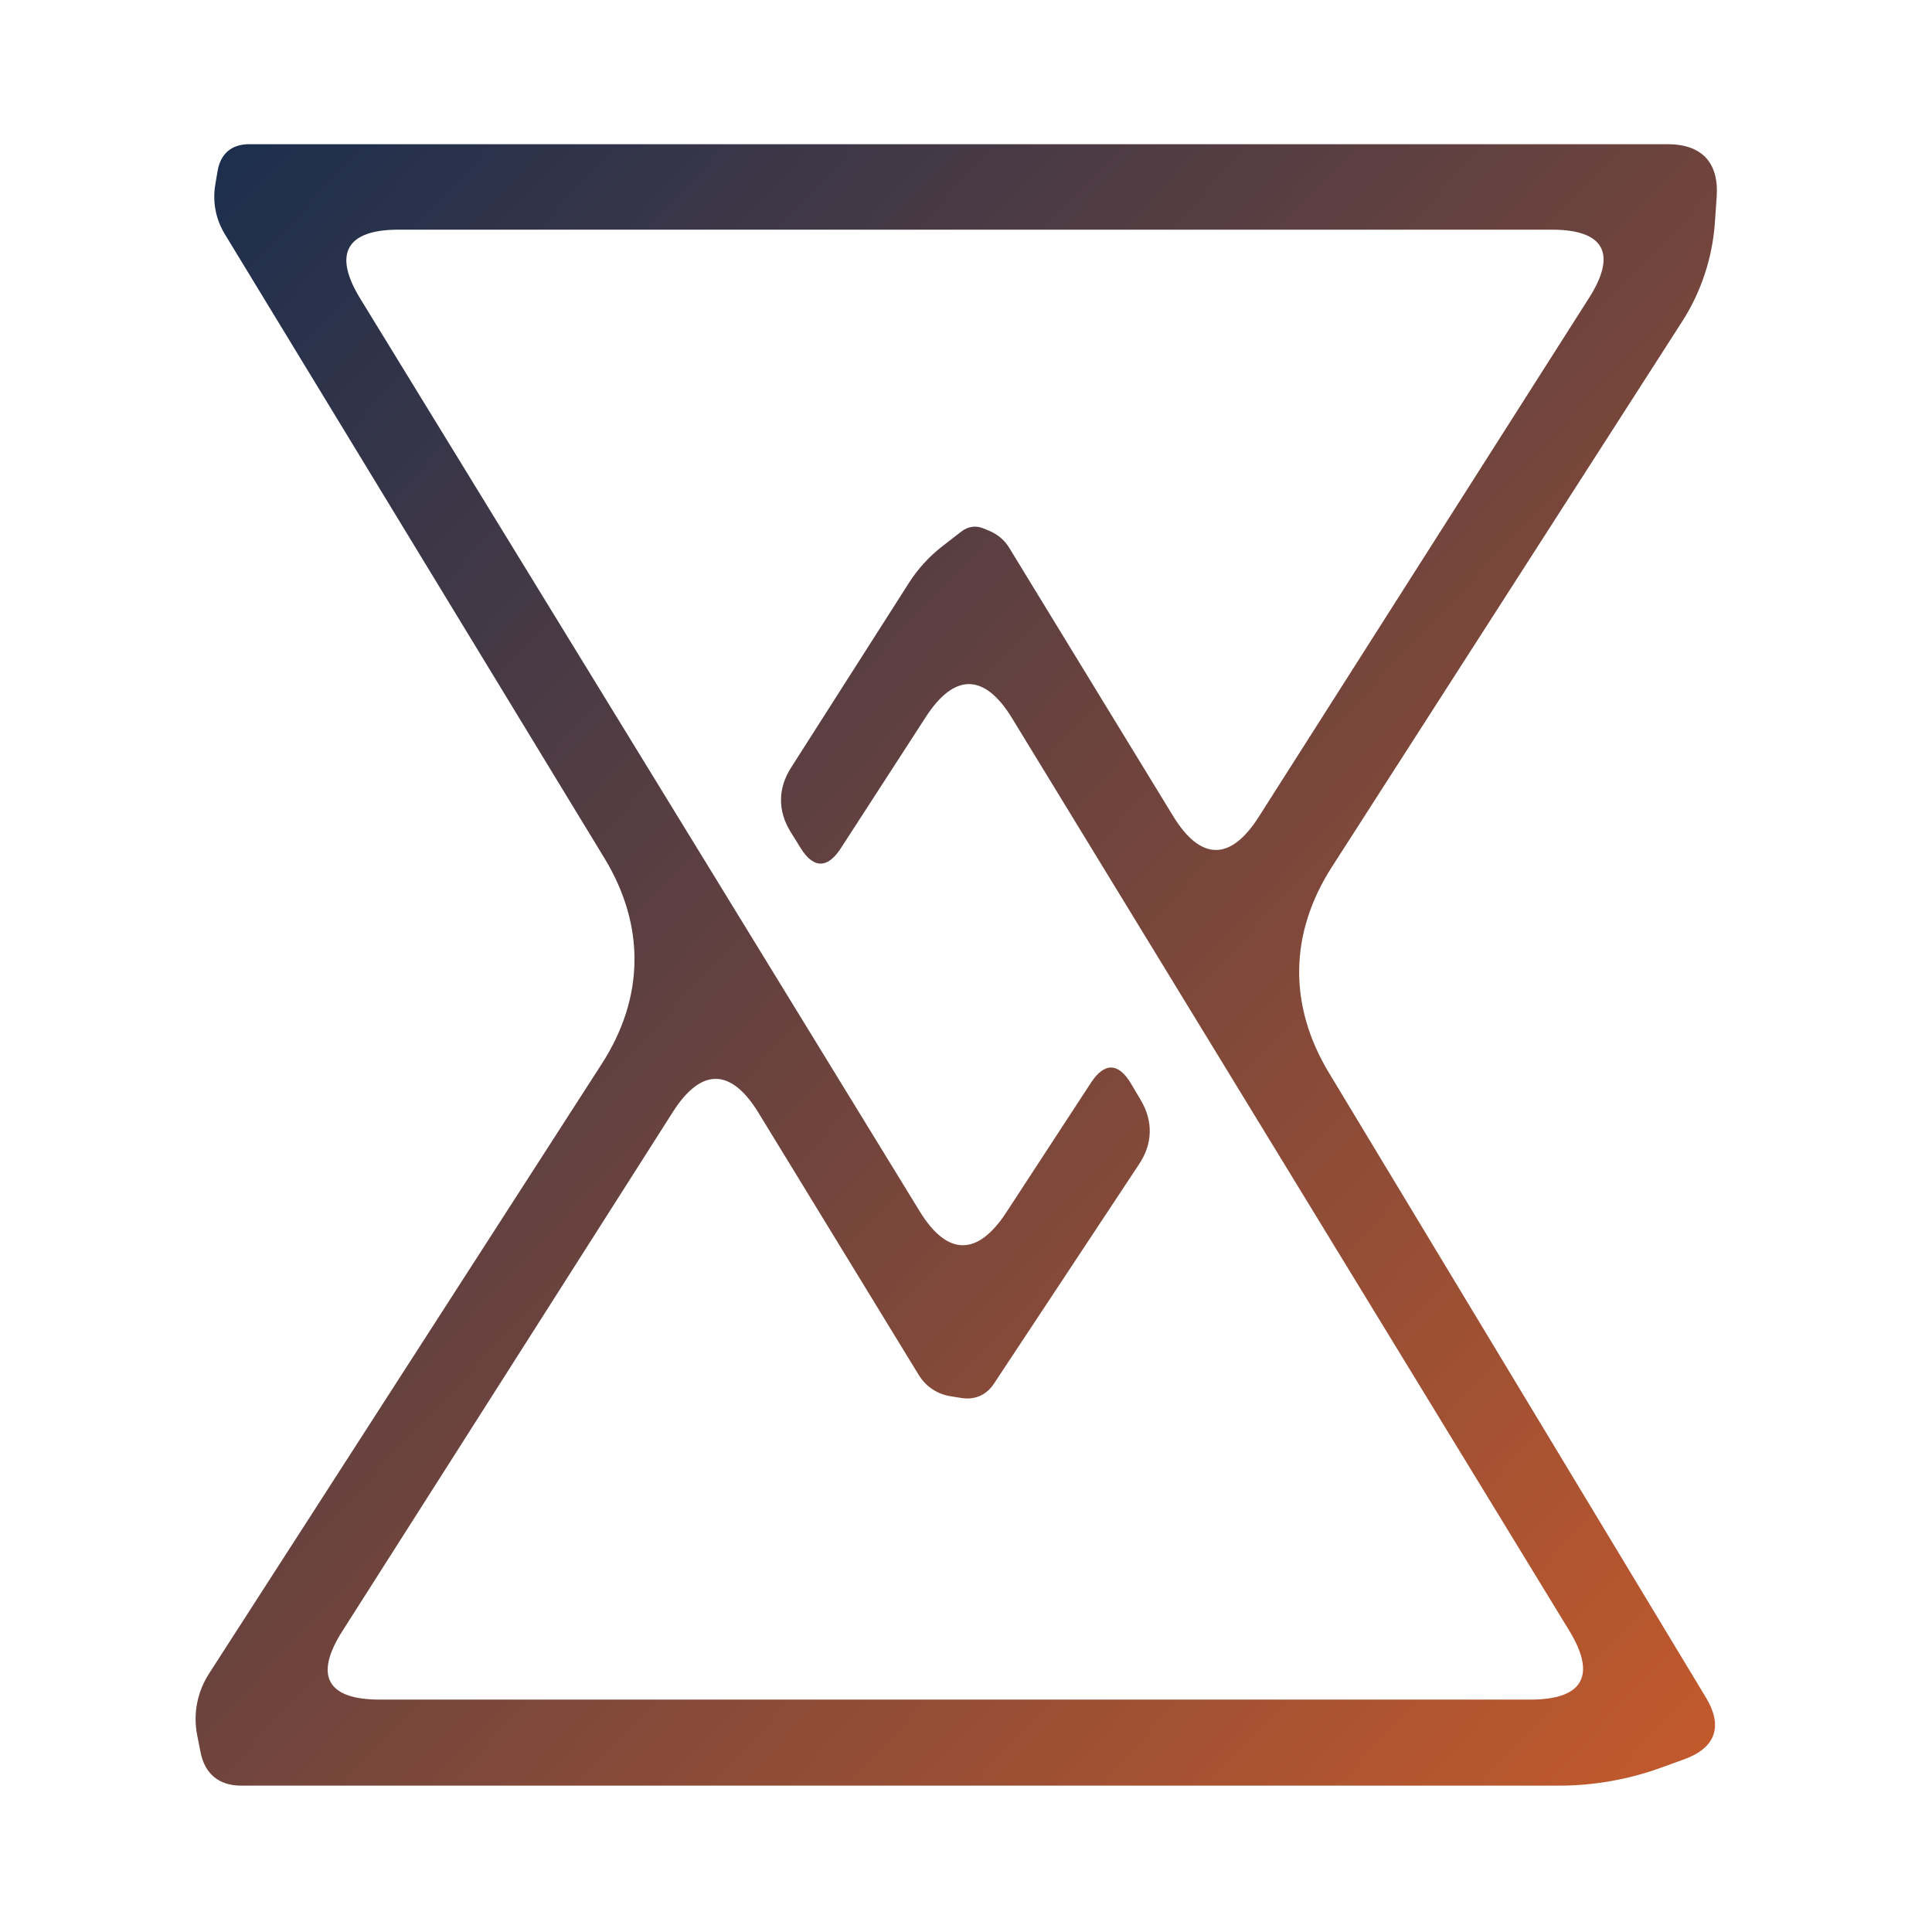
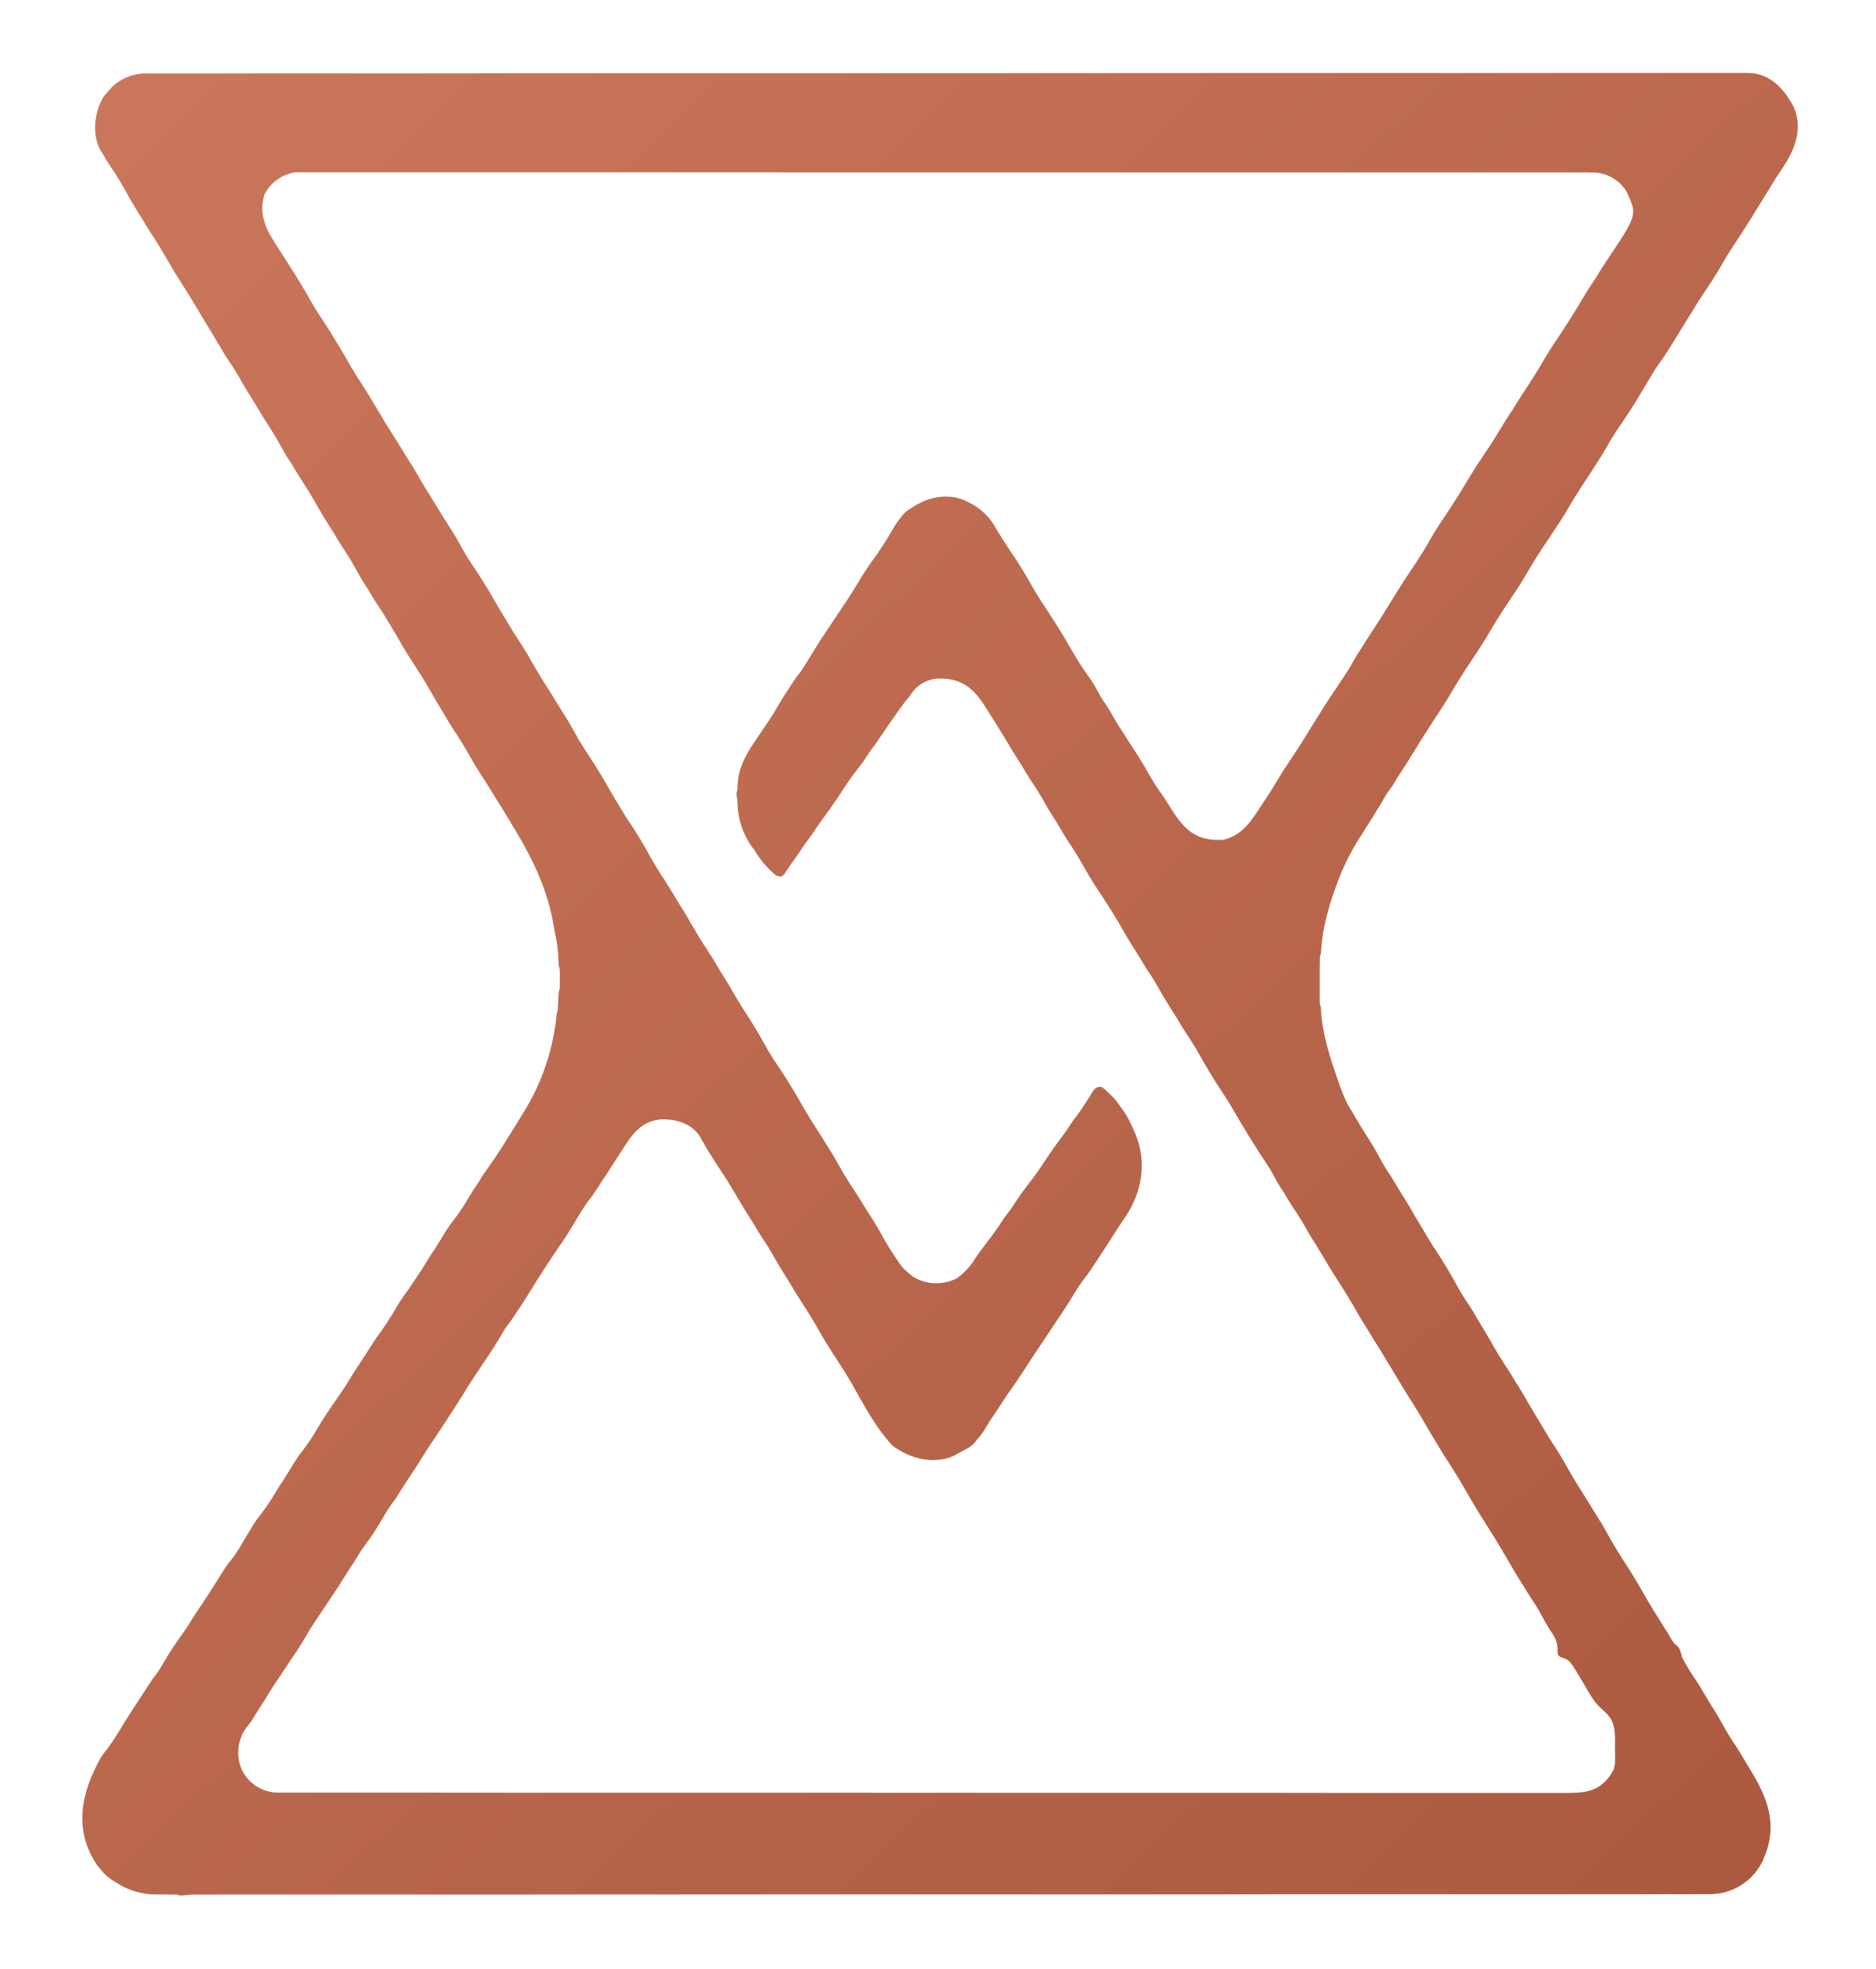
- <svg xmlns="http://www.w3.org/2000/svg" viewBox="-12.92 25.15 238.92 238.92">
+ <svg xmlns="http://www.w3.org/2000/svg" viewBox="0 0 1890 1984" role="img" aria-label="Sablia">
  <defs>
-     <linearGradient id="sablia-warm" x1="0%" y1="0%" x2="100%" y2="100%">
-       <stop offset="0%" stop-color="#1a2e4e" />
-       <stop offset="100%" stop-color="#c45a2c" />
+     <linearGradient id="sablia-mark" gradientUnits="userSpaceOnUse" x1="0" y1="0" x2="1890" y2="1984">
+       <stop offset="0" stop-color="#cc785c" />
+       <stop offset="1" stop-color="#a9583e" />
    </linearGradient>
  </defs>
-   <path fill="url(#sablia-warm)" fill-rule="evenodd" d="M 16.90,245.97 C 14.16,245.97 12.41,244.52 11.88,241.84 L 11.47,239.77 C 10.94,237.09 11.46,234.40 12.94,232.10 L 61.50,156.71 C 66.78,148.51 66.89,139.61 61.83,131.28 L 14.88,54.10 C 13.75,52.24 13.34,50.08 13.71,47.94 L 13.99,46.28 C 14.36,44.14 15.73,42.98 17.91,42.98 L 193.28,42.98 C 197.55,42.98 199.68,45.27 199.37,49.54 L 199.14,52.81 C 198.83,57.08 197.42,61.31 195.11,64.90 L 151.78,132.37 C 146.52,140.57 146.39,149.49 151.43,157.83 L 198.05,235.09 C 200.19,238.64 199.24,241.31 195.34,242.72 L 192.35,243.80 C 188.45,245.21 184.12,245.97 179.97,245.97 Z M 176.35,235.33 C 182.85,235.33 184.53,232.34 181.14,226.80 L 112.22,113.94 C 108.83,108.40 105.11,108.35 101.58,113.80 L 91.06,130.05 C 89.41,132.60 87.66,132.58 86.07,129.99 L 84.84,128.01 C 83.25,125.42 83.27,122.65 84.90,120.09 L 99.49,97.22 C 100.57,95.52 102.01,93.95 103.59,92.72 L 105.97,90.88 C 106.81,90.23 107.79,90.10 108.76,90.52 L 109.52,90.84 C 110.49,91.26 111.32,91.97 111.87,92.87 L 132.16,126.08 C 135.55,131.62 139.25,131.66 142.74,126.17 L 183.59,61.99 C 187.08,56.50 185.46,53.55 178.96,53.55 L 36.40,53.55 C 29.90,53.55 28.23,56.53 31.63,62.08 L 100.81,174.94 C 104.21,180.49 107.95,180.54 111.51,175.10 L 121.99,159.05 C 123.65,156.50 125.39,156.54 126.95,159.16 L 128.14,161.17 C 129.70,163.79 129.64,166.57 127.95,169.11 L 110.01,196.24 C 109.07,197.67 107.65,198.30 105.96,198.03 L 104.65,197.82 C 102.96,197.55 101.57,196.62 100.68,195.16 L 80.87,162.75 C 77.48,157.21 73.78,157.17 70.29,162.66 L 29.40,226.89 C 25.91,232.38 27.53,235.33 34.03,235.33 Z" />
+   <path fill="url(#sablia-mark)" fill-rule="evenodd" d="M148.8 74h71.6l49.9-.1h204l47.8-.1h316.4l237.2-.1 170.3-.1h223.9l109.9-.1h181.4c22.3.2 36.1 15.5 46 33.8 9.7 21.3 1.9 42.5-10.2 60.8l-2.2 3.3-4 6q-4.1 6.2-7.8 12.7l-3.3 5.2-8.2 13.3q-5.6 9.4-11.5 18.5l-3.5 5.5-7.5 11.5a349 349 0 0 0-16 26q-7.6 12.9-16.1 25.1-6.2 9.3-11.9 18.9l-3.3 5.2-8.2 13.3q-4.8 8.1-9.8 15.9l-3.5 5.5q-3.8 6.2-8.3 12.2a156 156 0 0 0-8.9 13.9l-12 20-2.9 4.9q-5.3 8.7-11.1 17.1c-12.9 19.2-12.9 19.2-17.5 27.5q-4.5 7.9-9.5 15.5l-3.5 5.5-7.5 11.5q-11.3 17.1-21.6 34.8-6 9.8-12.4 19.2l-4 6-6.1 9.1q-6.2 9.3-11.9 18.9l-6 10-2.9 4.9q-5.3 8.7-11.1 17.1-13.5 20-25.6 40.8-6 9.8-12.4 19.2-13.5 20-25.6 40.8-5 8.2-10.4 16.2l-9 14-3.5 5.5-1.8 2.8-3.4 5.3q-5 7.9-9.8 15.9a295 295 0 0 1-10.7 16.7q-2.6 4-5.1 8.3c-2.7 4.5-2.7 4.5-4.7 7a66 66 0 0 0-5.5 8.3q-4.1 7.2-8.5 14.2l-2.8 4.7q-6 9.7-12.2 19.3a234 234 0 0 0-25 50l-1.2 3.2a276 276 0 0 0-12.5 45.1q-1.3 7.9-1.9 15.8c-.4 5.9-.4 5.9-1.4 8.9l-.2 10.7v32.6a19 19 0 0 0 1.2 7.7l.3 5.5c1.6 22.1 8.5 43.7 15.7 64.5l1.2 3.6c3.9 11.3 8.1 22.4 14.8 32.4l3.5 6q5.1 8.8 10.5 17.2 6.7 10.1 12.4 20.8t12.7 21l8.7 14.4 5.9 9.5q4.4 6.9 8.3 14.1l6 10 8.9 14.9q3.3 5.7 7.1 11.1a386 386 0 0 1 10 16l2.7 4.5q4.3 7.1 8.2 14.4 5.2 9.6 11.3 18.5 4.1 6.1 7.8 12.6l3 5 3 5 2.9 4.8 7.1 12.2q7.5 13.3 16 26.1 4.2 6.4 8 12.9l3.5 5.6a209 209 0 0 1 8.5 14.4l6 10 14.9 24.9q3.3 5.5 7 10.9 6.4 9.8 12.1 20.2 7.1 12.8 15 25l13 21 3.5 5.6a209 209 0 0 1 8.5 14.4 462 462 0 0 0 20 33.1q4.2 6.4 8 12.9l2.9 4.8 7.1 12.2q8.1 14.2 17 28l3.5 5.6 1.8 2.7q2.5 4 4.8 8.2c2.9 4.5 2.9 4.5 5.6 6.5 3.6 3.2 3.9 7.5 5.3 12q6.3 12 14.1 23.2 4.1 6.3 7.9 12.8 4.6 8 9.5 15.6a209 209 0 0 1 8.5 14.4q6.5 12 14.1 23.2 4.1 6.3 7.9 12.8l3 5 3 5 2.7 4.5c17.1 28.6 25.4 54.8 11.3 86.5l-1.2 2.8a59 59 0 0 1-53.2 32.7h-14.2l-7.9.1-21.8-.1-23.8.1h-346.6l-69.5.1H843.3l-154.2.1h-69.6l-154.9.1H196.2c-5.2.1-5.2.1-10.2.7-4 .4-4 .4-7-.6l-7.4-.1-4.5-.1h-9.4a72 72 0 0 1-38.7-10.8l-3-1.8c-6-3.8-10.7-7.4-15-13.2l-2.9-3.4c-24.6-36-16.3-73.5 3.7-109.1q3.3-5 7.2-9.5 8.5-12.1 16-25l8.7-13.7 15.4-23.5 2.1-3.2 1.9-2.9c1.9-2.7 1.9-2.7 3.9-5.2q4.4-6 8-12.5a314 314 0 0 1 19.2-29.3q3.9-5.3 7.2-11 4.6-7.4 9.6-14.7 7.6-11.3 15-23c12.7-20.2 12.7-20.2 17-25.4 5.9-7.5 10.7-16 15.5-24.2 9.1-15.1 9.1-15.1 14.4-21.8q8.4-10.8 15.2-22.8 4.3-7 8.9-13.8l5-8c4-6.6 8-13.3 12.9-19.4 6.8-8.6 12.5-18.1 18.1-27.6a493 493 0 0 1 14.1-21.4q9-12.5 17-25.8 4.2-7 8.9-13.8 5.5-8.3 10.8-16.8 5.2-8.3 11.2-16.2 9-13.2 17-27.1 4.2-6.6 9-12.9l5.9-8.8 6.2-9.3q3.6-5.4 6.9-10.9 4.3-7.2 9-14l5-8c4-6.6 8-13.3 12.9-19.4q8.4-10.8 15.2-22.8 4.2-7 8.9-13.8 2.8-4.2 5.2-8.4a645 645 0 0 0 27.3-41.1l6.5-10.5 6.5-10.5q4.5-7.1 8.5-14.5l1.6-3a231 231 0 0 0 24.4-84l1-3 .5-9.5c.4-9.1.4-9.1 1.5-12.5l.1-10v-5.4c-.1-4.6-.1-4.6-1.1-7.6l-.4-8.7c-.3-7.4-1.2-14.3-2.8-21.5q-1-4.7-1.8-9.5c-5.8-35.7-20.5-66.7-39-97.3l-3.2-5.3-2.8-4.7-3-4.9q-3-5.2-6.3-10.3-4.2-6.4-8.2-13.2a367 367 0 0 0-10.7-16.8q-7.3-11.5-13.9-23.4-6.6-11.5-14-22.4-4.1-6.4-7.9-13l-3-5-3-5-2.9-4.7-7.1-12.3a465 465 0 0 0-16-26 376 376 0 0 1-14.9-24.3q-4.4-7.7-9-15.2l-3.7-6.2q-5-8.4-10.5-16.3-4.1-6.4-7.9-13l-3.6-5.5q-4.4-7.1-8.4-14.5-6.5-11.8-14.2-23.2-4-6.2-7.8-12.8l-3.3-5.2a494 494 0 0 1-16.8-28q-5.2-9-10.9-17.8-6.7-10.3-13-21l-3.5-5.3q-3.7-6-7-12.2-4.9-8.9-10.5-17.5a857 857 0 0 1-16-25.9q-3.2-5.4-6.6-10.6-4.4-7.1-8.4-14.5-5.8-9.7-12.1-19-4.1-6.4-7.9-13l-3-5-24-39.9q-4.8-8-10-16.1a614 614 0 0 1-17-28 433 433 0 0 0-16.1-26q-4.1-6.4-7.9-13l-3.4-5.2q-7.5-12-14.2-24.5-6.7-12-14.5-23.3-4.2-6.4-7.9-13l-2.3-3.6c-8.4-16.2-5.4-39.5 4.5-54.2l3.8-4.2 3.9-4.5A50 50 0 0 1 148.8 74m117.6 122.1c-5.3 17.4.1 32.4 9.6 47l2.1 3.4 4.6 7.2 7.6 11.8 3.3 5.2a641 641 0 0 1 18.5 30.7 323 323 0 0 0 14.4 23.2l5.2 8.1a790 790 0 0 1 20.4 34.2q6.6 11.4 13.9 22.3 4.1 6.4 8 12.9l3 5 11.9 20 10.1 16 13 21 3.5 5.6a209 209 0 0 1 8.5 14.4 385 385 0 0 0 9.3 15.2l8.2 13.3q6.3 10.6 13.1 21 5.5 8.5 10.3 17.5a213 213 0 0 0 11.2 18.3q3.7 5.4 7.2 11l3.4 5.4q6 9.3 11.4 19 3.8 6.7 7.9 13.3l8.9 14.9q3.3 5.7 7.1 11.1 8.5 13 16 26.6 7.2 12.4 15 24.4l13 21 3.5 5.6a209 209 0 0 1 8.5 14.4q6.5 12 14 23.2a573 573 0 0 1 24.1 39.6l7.9 13.2 2.9 4.9q4.2 7.2 9.1 14.1a451 451 0 0 1 19.6 32.8q6.8 12 14.4 23.3 4.1 6.4 8 12.9 4.6 8 9.5 15.6a209 209 0 0 1 8.5 14.4l6 10 2.9 4.9q3.3 5.7 7.1 11.1a386 386 0 0 1 10 16q4.6 8 9.5 15.6a209 209 0 0 1 8.5 14.4q6.3 10.7 13 21 9.5 14.6 17.9 29.9 6 11 13.1 21.1 7.3 10.8 14 22l2.9 4.8 7.1 12.2q7.5 13.3 16 26.1 4.1 6.4 8 12.9l3.4 5.3q4.9 7.8 9.5 16.1 8 14.3 17.2 27.9 4.1 6.2 7.9 12.7 4.2 6.9 8.6 13.5 5.5 8.5 10.3 17.5a239 239 0 0 0 15.1 24.3 45 45 0 0 0 12 13.7l3.8 3.2a45 45 0 0 0 44.2 1.8 67 67 0 0 0 19-20.5q4.2-6.5 9-12.5l6-8 2.7-3.5q5.7-7.8 10.9-16 3-4.3 6.4-8.5l4.9-7.3q5.2-8 11.1-15.7l3-4 5.9-7.7q5.7-8 11.1-16.3 8-12.2 16.9-23.7 4.8-6.6 9.1-13.4c2-2.9 2-2.9 3.9-5.3q3.6-4.6 6.8-9.6l2.7-4 4.8-7.6 2-3.2 1.8-3c2.6-2.8 4.2-3.2 8-3.2 3.9 3 3.9 3 8 7l3.7 3.6c2.9 3.1 5 5.9 7.3 9.4l3.3 4.5c4.5 6.4 7.6 13.4 10.7 20.5l1.5 3.5c11.4 28 6 58.1-10.5 82.5l-4 6-2.1 3.1-8.9 13.9-13 20-4.2 6.3-2.1 3.2-1.9 2.8c-1.8 2.7-1.8 2.7-3.8 5.1-5.6 7.1-10.5 15-15.1 22.8q-5.3 8.6-10.9 16.8l-4 6-16 24-2 3-4.1 6.1q-5.8 8.7-11.4 17.5-7 10.7-14.4 21-5.3 7.6-10.1 15.4l-5 7.4q-4.4 6.4-8.3 13.1a76 76 0 0 1-8.7 11.5l-1.8 2.5c-4.3 4.9-10.5 7.5-16.2 10.5l-5.1 2.9c-20.7 9-44.2 2.7-61.6-10.4-17-17.9-29.3-41.9-41.5-63.3q-6.5-11.3-13.8-22.2a538 538 0 0 1-22.1-36.2q-5.2-9-10.9-17.8a564 564 0 0 1-16.3-26.2 560 560 0 0 1-16.8-28q-4.7-8.2-10.1-16-4-6.2-7.8-12.8l-3.3-5.2q-6.6-10.2-12.7-20.8l-3.2-5.3-5.7-9.5q-4.4-7.3-9.1-14.2-7-10.5-13.6-21.5l-2.3-3.9-3.7-6.5c-7.9-14.6-24-19.7-39.8-19.4-16.9 1.4-26.4 10.8-35.5 24.5l-2.6 4-9.5 14.8-13 20-4.2 6.3-2.1 3.2-1.9 2.8c-1.8 2.7-1.8 2.7-3.8 5.2-5.9 7.5-10.7 16-15.6 24.2a352 352 0 0 1-16.4 25.3l-6.1 9.1-11.2 17.2-5.3 8.3-6.4 10.4q-4.2 7-8.9 13.9l-8.3 12.4c-1.8 2.7-1.8 2.7-3.8 5.2a75 75 0 0 0-5.5 8.3q-8.7 15-18.5 29.2l-6.1 9.1-4 6q-6.2 9.3-11.9 18.9l-7 11-1.7 2.7-13.3 20.3-6 9-4.1 6.1q-4.7 6.9-8.9 13.9-4.3 7.2-9 14l-7.5 11.6-5.5 8.4-2.4 3.9c-2.6 4.1-2.6 4.1-5.6 8q-4.9 6.8-9 14.1-8.7 15.3-19.3 29.3-3.8 5.3-7.1 11-2.7 4.5-5.6 8.7l-7 11q-5.3 8.7-11 17l-4 6-8 12-2 3-4 6q-5.4 7.8-10 16-5.6 9.8-12 19l-4 6-8 12-2 3-4.1 6.1q-6.2 9.3-11.9 18.9l-5.2 8.2-3.7 5.8-1.8 2.9-1.6 2.6c-1.7 2.5-1.7 2.5-3.7 4.9a43 43 0 0 0-6.1 45.3 41 41 0 0 0 37.9 22.5H429l117.2.1h298.9l192.7.1h231.4l88.6.1h222.4c21.3.1 35.1-3.6 45.8-23.5 2.2-6.7 1.3-14.5 1.3-21.5l.1-5.1c0-12.3-.2-22.5-9.9-31.2l-2.8-2.7-2.7-2.5c-6.7-6.4-10.7-14.2-15.3-22.1-15-25.5-15-25.5-23.6-28-4.2-2.5-3.5-3.5-3.6-8.2-.2-8.8-3.7-13.7-8.5-20.7l-4.2-7.2-2-3.6-4.3-7.8q-4.1-6.8-8.5-13.4-4.2-6.3-8-13l-3.4-5.2q-5-8-9.5-16.1l-11.1-18.7-3.1-5.2-9.9-15.8a631 631 0 0 1-19.1-31.6l-7.9-13.4-2.9-4.8-7.1-11.2q-5.2-7.8-10-16l-3-5-3-5-2.9-4.7-7.1-12.2q-5.3-9.2-11-18.1-6.7-10.4-13-21l-3-5-12-19.9q-3-5.2-6.3-10.3-5.5-8.5-10.5-17.1l-6-9.5q-4.3-7-8.2-14.2l-6-10-2.9-4.8-7.1-11.2q-5.2-7.8-10-16l-3-5-6-9.9q-3.1-5.4-6.6-10.6-4.4-7.1-8.4-14.5-5.7-9.7-12.1-19-4.1-6.4-7.9-13l-3.5-5.3a159 159 0 0 1-7-12.1q-4.3-8.1-9.6-15.7-4.6-6.8-8.9-13.9l-1.8-2.8q-5.8-9-11.2-18.2l-2.9-4.7-7-12.1q-4.8-8.4-10.2-16.3a591 591 0 0 1-24.1-39.7q-6.5-11.3-13.9-22.2-4.1-6.4-7.9-13l-3.3-5.2a560 560 0 0 1-16.8-28q-4.7-8.2-10.1-16-4-6.3-7.8-12.8l-3.3-5.2a494 494 0 0 1-16.8-28q-5.2-9-10.9-17.8l-3.5-5.4q-3.7-5.9-7.6-11.6a446 446 0 0 1-16-26.6q-6.6-11.5-14-22.4-4.1-6.4-7.9-13-4.6-7.8-9.6-15.5-4.4-7.1-8.4-14.5-5.7-9.7-12.1-19-4.1-6.4-7.9-13l-3.3-5.2a618 618 0 0 1-14.4-23.6l-9.5-15.4-5.3-8.2-1.7-2.8-3.6-5.7c-12.9-20.4-26.8-29.4-51.2-27.1-10.3 2-18.7 8-24 17l-5 6q-5.8 7.6-11.2 15.5l-5.1 7.2-8.8 13q-5.2 7.8-10.9 15.3l-6.1 9.2q-2.8 4-5.9 7.8a273 273 0 0 0-15.5 22q-4.6 7.1-9.5 14l-3.6 5.2-6.2 8.5q-5.6 7.8-10.9 15.8-3 4.4-6.3 8.5l-4.9 7.3q-5.3 8-11.1 15.7l-2 3-2 3.1-1.9 2.9c-3.1 2.9-4.2 2.5-8.1 1a93 93 0 0 1-22-26l-1.9-2.2a78 78 0 0 1-14.9-44.2c-.2-3.6-.2-3.6-.8-7.3-.4-3.3-.4-3.3.6-6.3l.4-7c1.1-17.9 10.5-32.6 20.6-47l4-6 6-8.9q5.3-7.7 10-16.1 5.6-9.7 12-19l6.1-9.3 5.9-7.7 5-8 2.4-3.8 5.3-8.7q6.3-10.4 13.3-20.5l4.1-6.2 7.9-11.8 2-3 4-6q6.3-9.3 12-19a313 313 0 0 1 20-30 391 391 0 0 0 15.5-24.6q3.7-6.6 8.5-12.4l1.9-2.5c2.4-2.9 4.9-4.5 8.1-6.5l3.9-2.5c16.5-10 36.6-13 54.1-3.5l4.7 2.5a62 62 0 0 1 23.3 24.5q8.7 14.5 18.2 28.3 9.5 14.3 17.8 29.3 6.6 11.5 14 22.4l9 14 1.8 2.8q7.8 12.4 15.1 25.2a292 292 0 0 0 18.3 28.4c4 5.7 7.2 11.7 10.6 17.8q2.7 4.8 5.9 9.1 4.2 6.3 7.7 12.9 4 7.1 8.6 13.8l3.4 5.5 7.6 11.6q7.4 11.2 14 22.9c4.9 8.7 9.9 17 16 25l8.8 13.9c13.5 21.5 26.3 32 52.2 30.1 19.5-4.5 28.7-20.3 39-36l4.2-6.3q5.1-7.7 9.8-15.7 6.6-11.1 14-22a825 825 0 0 0 21.8-34.3q4.5-7.4 9.2-14.7l3.4-5.4q6.7-10.4 13.6-20.6c11-16.5 11-16.5 15.5-24.5q4.5-7.9 9.5-15.5l3.4-5.4 7.6-11.6q9.2-14 17.8-28.3 4.5-7.4 9.2-14.7l3.4-5.4q6.7-10.3 13.6-20.5 6.4-9.6 12.1-19.8 7.4-13 15.9-25.3a898 898 0 0 0 25.6-40.7q5.9-9.8 12.4-19.3 10.2-14.9 19.4-30.4a367 367 0 0 1 10.7-16.8l4.9-7.8q4.3-7 9-14 10.3-15.5 19.6-31.7 5.9-9.8 12.4-19.3a898 898 0 0 0 25.6-40.7q5-8.4 10.4-16.3 2.7-4 5-8 4.3-7 9-14c29.9-44.7 29.9-44.7 19-68a40 40 0 0 0-35.6-19.3l-5.8-.1H857.1l-208.5-.1h-351a42 42 0 0 0-31.2 22.5" />
</svg>
